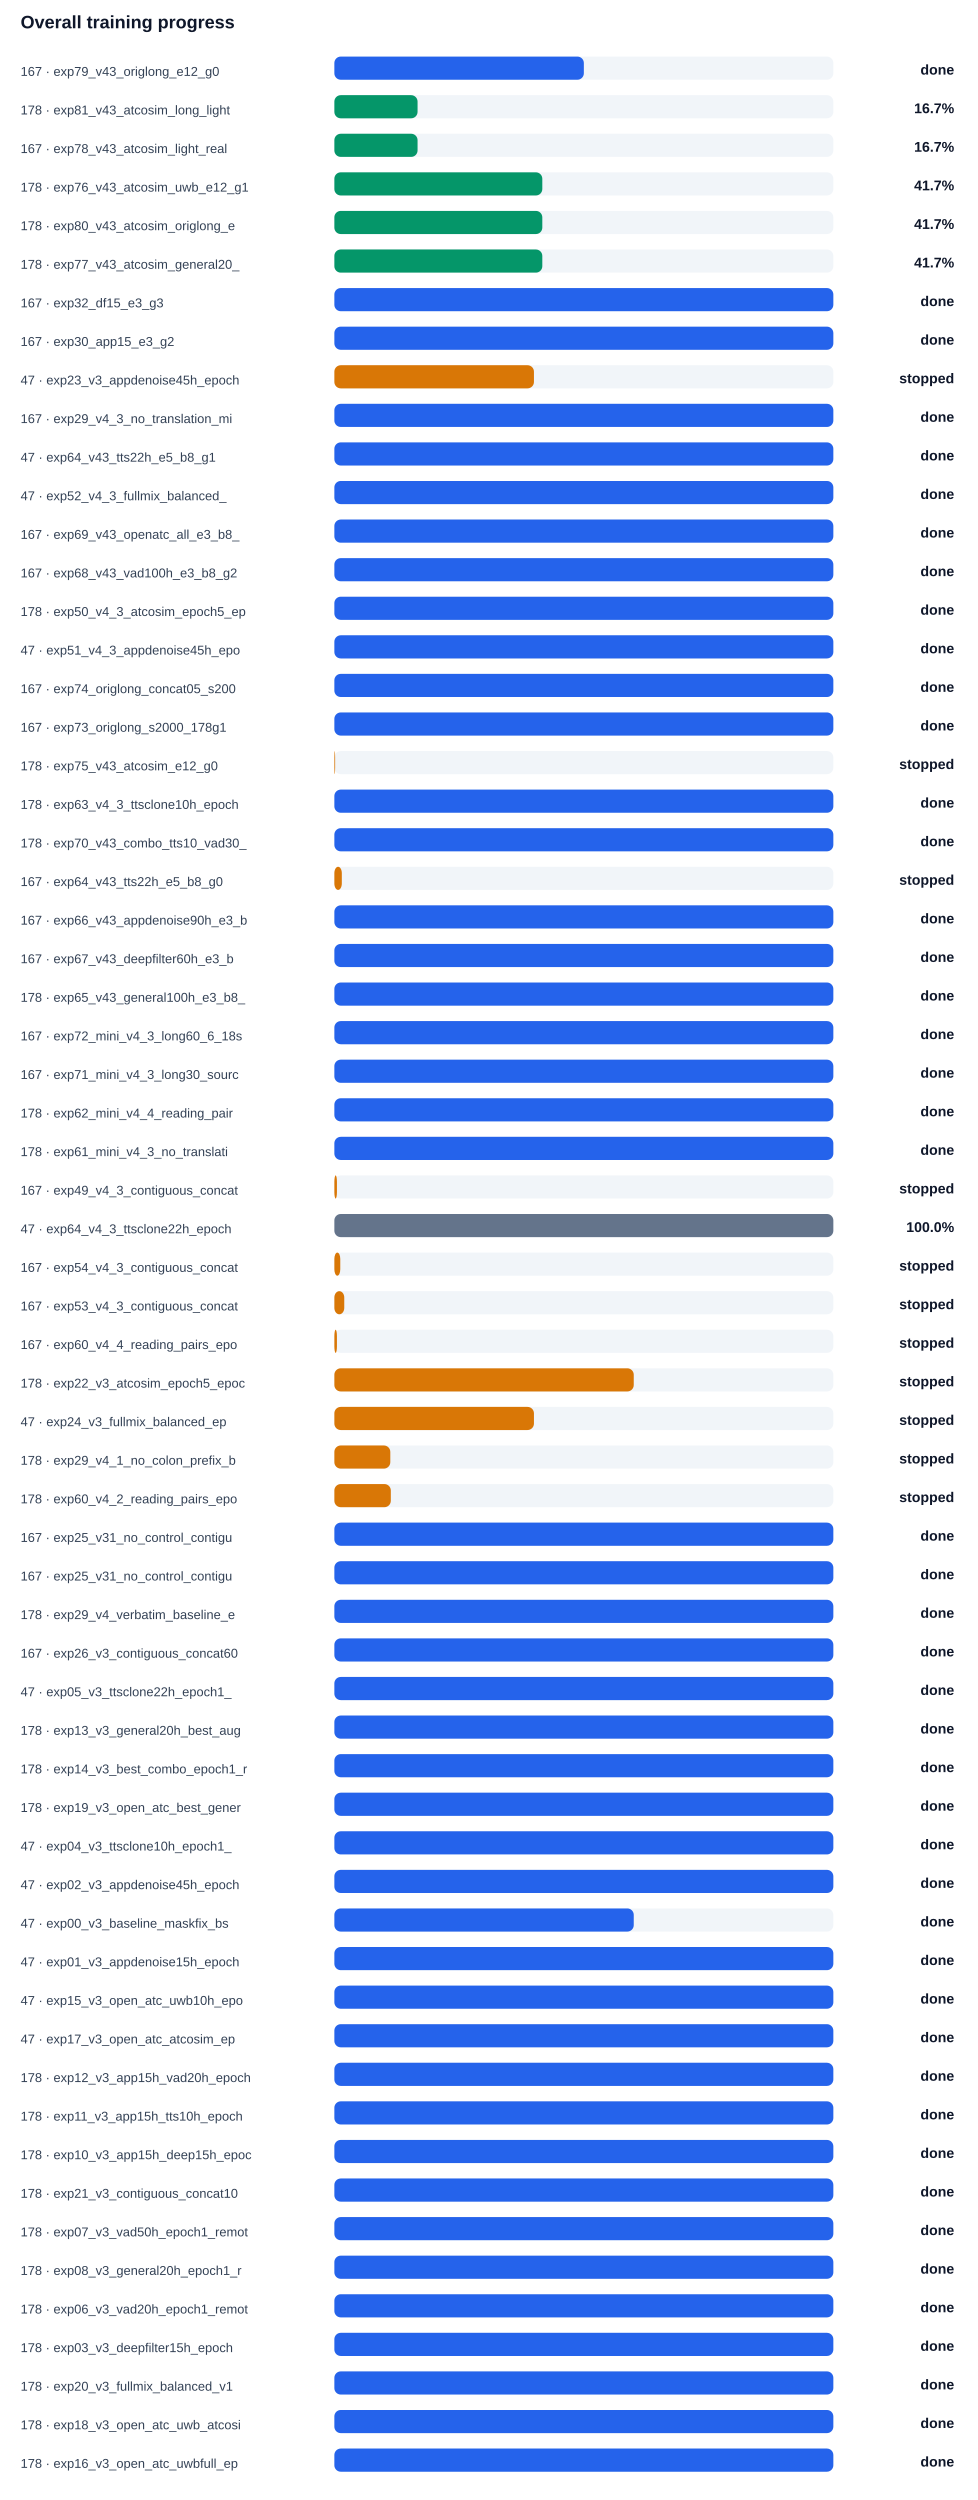
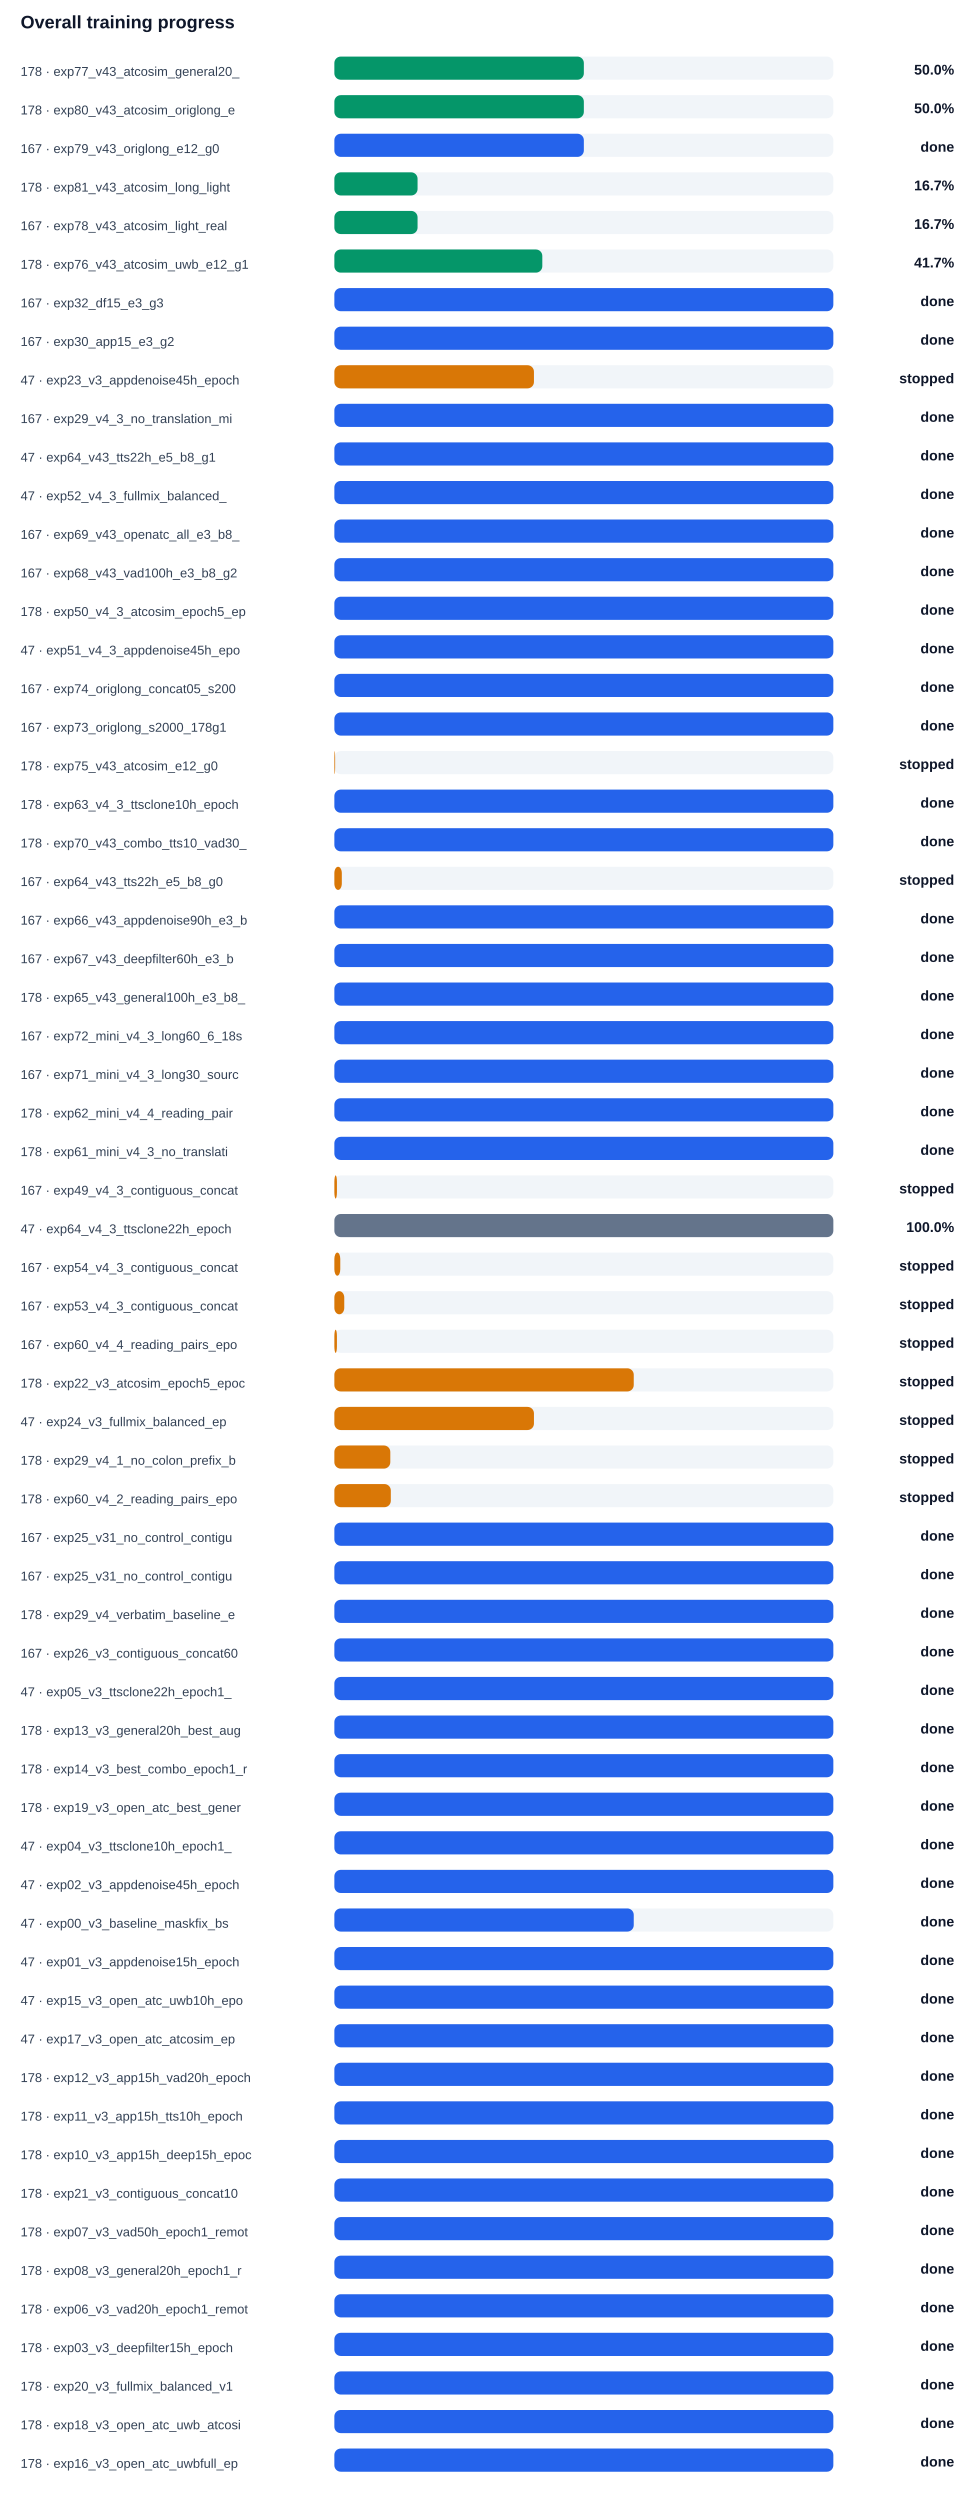
<svg xmlns="http://www.w3.org/2000/svg" width="100%" viewBox="0 0 760 1944" style="max-width:760px;background:#ffffff;border:1px solid #e5e7eb;border-radius:10px;">
  <text x="16.0" y="22.0" font-size="14" fill="#0f172a" text-anchor="start" font-family="Arial, sans-serif" font-weight="700">Overall training progress</text>
-   <text x="16.0" y="59.0" font-size="10" fill="#334155" text-anchor="start" font-family="Arial, sans-serif" font-weight="400">167 · exp79_v43_origlong_e12_g0</text>
+   <text x="16.0" y="59.0" font-size="10" fill="#334155" text-anchor="start" font-family="Arial, sans-serif" font-weight="400">178 · exp77_v43_atcosim_general20_</text>
  <rect x="260" y="44" width="388" height="18" rx="5" fill="#f1f5f9" />
-   <rect x="260" y="44" width="194.0" height="18" rx="5" fill="#2563eb" />
-   <text x="742.0" y="58.0" font-size="11" fill="#0f172a" text-anchor="end" font-family="Arial, sans-serif" font-weight="700">done</text>
-   <text x="16.0" y="89.0" font-size="10" fill="#334155" text-anchor="start" font-family="Arial, sans-serif" font-weight="400">178 · exp81_v43_atcosim_long_light</text>
+   <rect x="260" y="44" width="194.0" height="18" rx="5" fill="#059669" />
+   <text x="742.0" y="58.0" font-size="11" fill="#0f172a" text-anchor="end" font-family="Arial, sans-serif" font-weight="700">50.0%</text>
+   <text x="16.0" y="89.0" font-size="10" fill="#334155" text-anchor="start" font-family="Arial, sans-serif" font-weight="400">178 · exp80_v43_atcosim_origlong_e</text>
  <rect x="260" y="74" width="388" height="18" rx="5" fill="#f1f5f9" />
-   <rect x="260" y="74" width="64.7" height="18" rx="5" fill="#059669" />
-   <text x="742.0" y="88.0" font-size="11" fill="#0f172a" text-anchor="end" font-family="Arial, sans-serif" font-weight="700">16.7%</text>
-   <text x="16.0" y="119.0" font-size="10" fill="#334155" text-anchor="start" font-family="Arial, sans-serif" font-weight="400">167 · exp78_v43_atcosim_light_real</text>
+   <rect x="260" y="74" width="194.0" height="18" rx="5" fill="#059669" />
+   <text x="742.0" y="88.0" font-size="11" fill="#0f172a" text-anchor="end" font-family="Arial, sans-serif" font-weight="700">50.0%</text>
+   <text x="16.0" y="119.0" font-size="10" fill="#334155" text-anchor="start" font-family="Arial, sans-serif" font-weight="400">167 · exp79_v43_origlong_e12_g0</text>
  <rect x="260" y="104" width="388" height="18" rx="5" fill="#f1f5f9" />
-   <rect x="260" y="104" width="64.7" height="18" rx="5" fill="#059669" />
-   <text x="742.0" y="118.0" font-size="11" fill="#0f172a" text-anchor="end" font-family="Arial, sans-serif" font-weight="700">16.7%</text>
-   <text x="16.0" y="149.0" font-size="10" fill="#334155" text-anchor="start" font-family="Arial, sans-serif" font-weight="400">178 · exp76_v43_atcosim_uwb_e12_g1</text>
+   <rect x="260" y="104" width="194.0" height="18" rx="5" fill="#2563eb" />
+   <text x="742.0" y="118.0" font-size="11" fill="#0f172a" text-anchor="end" font-family="Arial, sans-serif" font-weight="700">done</text>
+   <text x="16.0" y="149.0" font-size="10" fill="#334155" text-anchor="start" font-family="Arial, sans-serif" font-weight="400">178 · exp81_v43_atcosim_long_light</text>
  <rect x="260" y="134" width="388" height="18" rx="5" fill="#f1f5f9" />
-   <rect x="260" y="134" width="161.7" height="18" rx="5" fill="#059669" />
-   <text x="742.0" y="148.0" font-size="11" fill="#0f172a" text-anchor="end" font-family="Arial, sans-serif" font-weight="700">41.7%</text>
-   <text x="16.0" y="179.0" font-size="10" fill="#334155" text-anchor="start" font-family="Arial, sans-serif" font-weight="400">178 · exp80_v43_atcosim_origlong_e</text>
+   <rect x="260" y="134" width="64.7" height="18" rx="5" fill="#059669" />
+   <text x="742.0" y="148.0" font-size="11" fill="#0f172a" text-anchor="end" font-family="Arial, sans-serif" font-weight="700">16.7%</text>
+   <text x="16.0" y="179.0" font-size="10" fill="#334155" text-anchor="start" font-family="Arial, sans-serif" font-weight="400">167 · exp78_v43_atcosim_light_real</text>
  <rect x="260" y="164" width="388" height="18" rx="5" fill="#f1f5f9" />
-   <rect x="260" y="164" width="161.7" height="18" rx="5" fill="#059669" />
-   <text x="742.0" y="178.0" font-size="11" fill="#0f172a" text-anchor="end" font-family="Arial, sans-serif" font-weight="700">41.7%</text>
-   <text x="16.0" y="209.0" font-size="10" fill="#334155" text-anchor="start" font-family="Arial, sans-serif" font-weight="400">178 · exp77_v43_atcosim_general20_</text>
+   <rect x="260" y="164" width="64.7" height="18" rx="5" fill="#059669" />
+   <text x="742.0" y="178.0" font-size="11" fill="#0f172a" text-anchor="end" font-family="Arial, sans-serif" font-weight="700">16.7%</text>
+   <text x="16.0" y="209.0" font-size="10" fill="#334155" text-anchor="start" font-family="Arial, sans-serif" font-weight="400">178 · exp76_v43_atcosim_uwb_e12_g1</text>
  <rect x="260" y="194" width="388" height="18" rx="5" fill="#f1f5f9" />
  <rect x="260" y="194" width="161.7" height="18" rx="5" fill="#059669" />
  <text x="742.0" y="208.0" font-size="11" fill="#0f172a" text-anchor="end" font-family="Arial, sans-serif" font-weight="700">41.7%</text>
  <text x="16.0" y="239.0" font-size="10" fill="#334155" text-anchor="start" font-family="Arial, sans-serif" font-weight="400">167 · exp32_df15_e3_g3</text>
  <rect x="260" y="224" width="388" height="18" rx="5" fill="#f1f5f9" />
  <rect x="260" y="224" width="388.0" height="18" rx="5" fill="#2563eb" />
  <text x="742.0" y="238.0" font-size="11" fill="#0f172a" text-anchor="end" font-family="Arial, sans-serif" font-weight="700">done</text>
  <text x="16.0" y="269.0" font-size="10" fill="#334155" text-anchor="start" font-family="Arial, sans-serif" font-weight="400">167 · exp30_app15_e3_g2</text>
  <rect x="260" y="254" width="388" height="18" rx="5" fill="#f1f5f9" />
  <rect x="260" y="254" width="388.0" height="18" rx="5" fill="#2563eb" />
  <text x="742.0" y="268.0" font-size="11" fill="#0f172a" text-anchor="end" font-family="Arial, sans-serif" font-weight="700">done</text>
  <text x="16.0" y="299.0" font-size="10" fill="#334155" text-anchor="start" font-family="Arial, sans-serif" font-weight="400">47 · exp23_v3_appdenoise45h_epoch</text>
  <rect x="260" y="284" width="388" height="18" rx="5" fill="#f1f5f9" />
  <rect x="260" y="284" width="155.2" height="18" rx="5" fill="#d97706" />
  <text x="742.0" y="298.0" font-size="11" fill="#0f172a" text-anchor="end" font-family="Arial, sans-serif" font-weight="700">stopped</text>
  <text x="16.0" y="329.0" font-size="10" fill="#334155" text-anchor="start" font-family="Arial, sans-serif" font-weight="400">167 · exp29_v4_3_no_translation_mi</text>
  <rect x="260" y="314" width="388" height="18" rx="5" fill="#f1f5f9" />
  <rect x="260" y="314" width="388.0" height="18" rx="5" fill="#2563eb" />
  <text x="742.0" y="328.0" font-size="11" fill="#0f172a" text-anchor="end" font-family="Arial, sans-serif" font-weight="700">done</text>
  <text x="16.0" y="359.0" font-size="10" fill="#334155" text-anchor="start" font-family="Arial, sans-serif" font-weight="400">47 · exp64_v43_tts22h_e5_b8_g1</text>
  <rect x="260" y="344" width="388" height="18" rx="5" fill="#f1f5f9" />
  <rect x="260" y="344" width="388.0" height="18" rx="5" fill="#2563eb" />
  <text x="742.0" y="358.0" font-size="11" fill="#0f172a" text-anchor="end" font-family="Arial, sans-serif" font-weight="700">done</text>
  <text x="16.0" y="389.0" font-size="10" fill="#334155" text-anchor="start" font-family="Arial, sans-serif" font-weight="400">47 · exp52_v4_3_fullmix_balanced_</text>
  <rect x="260" y="374" width="388" height="18" rx="5" fill="#f1f5f9" />
  <rect x="260" y="374" width="388.0" height="18" rx="5" fill="#2563eb" />
  <text x="742.0" y="388.0" font-size="11" fill="#0f172a" text-anchor="end" font-family="Arial, sans-serif" font-weight="700">done</text>
  <text x="16.0" y="419.0" font-size="10" fill="#334155" text-anchor="start" font-family="Arial, sans-serif" font-weight="400">167 · exp69_v43_openatc_all_e3_b8_</text>
  <rect x="260" y="404" width="388" height="18" rx="5" fill="#f1f5f9" />
  <rect x="260" y="404" width="388.0" height="18" rx="5" fill="#2563eb" />
  <text x="742.0" y="418.0" font-size="11" fill="#0f172a" text-anchor="end" font-family="Arial, sans-serif" font-weight="700">done</text>
  <text x="16.0" y="449.0" font-size="10" fill="#334155" text-anchor="start" font-family="Arial, sans-serif" font-weight="400">167 · exp68_v43_vad100h_e3_b8_g2</text>
  <rect x="260" y="434" width="388" height="18" rx="5" fill="#f1f5f9" />
  <rect x="260" y="434" width="388.0" height="18" rx="5" fill="#2563eb" />
  <text x="742.0" y="448.0" font-size="11" fill="#0f172a" text-anchor="end" font-family="Arial, sans-serif" font-weight="700">done</text>
  <text x="16.0" y="479.0" font-size="10" fill="#334155" text-anchor="start" font-family="Arial, sans-serif" font-weight="400">178 · exp50_v4_3_atcosim_epoch5_ep</text>
  <rect x="260" y="464" width="388" height="18" rx="5" fill="#f1f5f9" />
  <rect x="260" y="464" width="388.0" height="18" rx="5" fill="#2563eb" />
  <text x="742.0" y="478.0" font-size="11" fill="#0f172a" text-anchor="end" font-family="Arial, sans-serif" font-weight="700">done</text>
  <text x="16.0" y="509.0" font-size="10" fill="#334155" text-anchor="start" font-family="Arial, sans-serif" font-weight="400">47 · exp51_v4_3_appdenoise45h_epo</text>
  <rect x="260" y="494" width="388" height="18" rx="5" fill="#f1f5f9" />
  <rect x="260" y="494" width="388.0" height="18" rx="5" fill="#2563eb" />
  <text x="742.0" y="508.0" font-size="11" fill="#0f172a" text-anchor="end" font-family="Arial, sans-serif" font-weight="700">done</text>
  <text x="16.0" y="539.0" font-size="10" fill="#334155" text-anchor="start" font-family="Arial, sans-serif" font-weight="400">167 · exp74_origlong_concat05_s200</text>
  <rect x="260" y="524" width="388" height="18" rx="5" fill="#f1f5f9" />
  <rect x="260" y="524" width="388.0" height="18" rx="5" fill="#2563eb" />
  <text x="742.0" y="538.0" font-size="11" fill="#0f172a" text-anchor="end" font-family="Arial, sans-serif" font-weight="700">done</text>
  <text x="16.0" y="569.0" font-size="10" fill="#334155" text-anchor="start" font-family="Arial, sans-serif" font-weight="400">167 · exp73_origlong_s2000_178g1</text>
  <rect x="260" y="554" width="388" height="18" rx="5" fill="#f1f5f9" />
  <rect x="260" y="554" width="388.0" height="18" rx="5" fill="#2563eb" />
  <text x="742.0" y="568.0" font-size="11" fill="#0f172a" text-anchor="end" font-family="Arial, sans-serif" font-weight="700">done</text>
  <text x="16.0" y="599.0" font-size="10" fill="#334155" text-anchor="start" font-family="Arial, sans-serif" font-weight="400">178 · exp75_v43_atcosim_e12_g0</text>
  <rect x="260" y="584" width="388" height="18" rx="5" fill="#f1f5f9" />
  <rect x="260" y="584" width="0.6" height="18" rx="5" fill="#d97706" />
  <text x="742.0" y="598.0" font-size="11" fill="#0f172a" text-anchor="end" font-family="Arial, sans-serif" font-weight="700">stopped</text>
  <text x="16.0" y="629.0" font-size="10" fill="#334155" text-anchor="start" font-family="Arial, sans-serif" font-weight="400">178 · exp63_v4_3_ttsclone10h_epoch</text>
  <rect x="260" y="614" width="388" height="18" rx="5" fill="#f1f5f9" />
  <rect x="260" y="614" width="388.0" height="18" rx="5" fill="#2563eb" />
  <text x="742.0" y="628.0" font-size="11" fill="#0f172a" text-anchor="end" font-family="Arial, sans-serif" font-weight="700">done</text>
  <text x="16.0" y="659.0" font-size="10" fill="#334155" text-anchor="start" font-family="Arial, sans-serif" font-weight="400">178 · exp70_v43_combo_tts10_vad30_</text>
  <rect x="260" y="644" width="388" height="18" rx="5" fill="#f1f5f9" />
  <rect x="260" y="644" width="388.0" height="18" rx="5" fill="#2563eb" />
  <text x="742.0" y="658.0" font-size="11" fill="#0f172a" text-anchor="end" font-family="Arial, sans-serif" font-weight="700">done</text>
  <text x="16.0" y="689.0" font-size="10" fill="#334155" text-anchor="start" font-family="Arial, sans-serif" font-weight="400">167 · exp64_v43_tts22h_e5_b8_g0</text>
  <rect x="260" y="674" width="388" height="18" rx="5" fill="#f1f5f9" />
  <rect x="260" y="674" width="5.8" height="18" rx="5" fill="#d97706" />
  <text x="742.0" y="688.0" font-size="11" fill="#0f172a" text-anchor="end" font-family="Arial, sans-serif" font-weight="700">stopped</text>
  <text x="16.0" y="719.0" font-size="10" fill="#334155" text-anchor="start" font-family="Arial, sans-serif" font-weight="400">167 · exp66_v43_appdenoise90h_e3_b</text>
  <rect x="260" y="704" width="388" height="18" rx="5" fill="#f1f5f9" />
  <rect x="260" y="704" width="388.0" height="18" rx="5" fill="#2563eb" />
  <text x="742.0" y="718.0" font-size="11" fill="#0f172a" text-anchor="end" font-family="Arial, sans-serif" font-weight="700">done</text>
  <text x="16.0" y="749.0" font-size="10" fill="#334155" text-anchor="start" font-family="Arial, sans-serif" font-weight="400">167 · exp67_v43_deepfilter60h_e3_b</text>
  <rect x="260" y="734" width="388" height="18" rx="5" fill="#f1f5f9" />
  <rect x="260" y="734" width="388.0" height="18" rx="5" fill="#2563eb" />
  <text x="742.0" y="748.0" font-size="11" fill="#0f172a" text-anchor="end" font-family="Arial, sans-serif" font-weight="700">done</text>
  <text x="16.0" y="779.0" font-size="10" fill="#334155" text-anchor="start" font-family="Arial, sans-serif" font-weight="400">178 · exp65_v43_general100h_e3_b8_</text>
  <rect x="260" y="764" width="388" height="18" rx="5" fill="#f1f5f9" />
  <rect x="260" y="764" width="388.0" height="18" rx="5" fill="#2563eb" />
  <text x="742.0" y="778.0" font-size="11" fill="#0f172a" text-anchor="end" font-family="Arial, sans-serif" font-weight="700">done</text>
  <text x="16.0" y="809.0" font-size="10" fill="#334155" text-anchor="start" font-family="Arial, sans-serif" font-weight="400">167 · exp72_mini_v4_3_long60_6_18s</text>
  <rect x="260" y="794" width="388" height="18" rx="5" fill="#f1f5f9" />
  <rect x="260" y="794" width="388.0" height="18" rx="5" fill="#2563eb" />
  <text x="742.0" y="808.0" font-size="11" fill="#0f172a" text-anchor="end" font-family="Arial, sans-serif" font-weight="700">done</text>
  <text x="16.0" y="839.0" font-size="10" fill="#334155" text-anchor="start" font-family="Arial, sans-serif" font-weight="400">167 · exp71_mini_v4_3_long30_sourc</text>
  <rect x="260" y="824" width="388" height="18" rx="5" fill="#f1f5f9" />
  <rect x="260" y="824" width="388.0" height="18" rx="5" fill="#2563eb" />
  <text x="742.0" y="838.0" font-size="11" fill="#0f172a" text-anchor="end" font-family="Arial, sans-serif" font-weight="700">done</text>
  <text x="16.0" y="869.0" font-size="10" fill="#334155" text-anchor="start" font-family="Arial, sans-serif" font-weight="400">178 · exp62_mini_v4_4_reading_pair</text>
  <rect x="260" y="854" width="388" height="18" rx="5" fill="#f1f5f9" />
  <rect x="260" y="854" width="388.0" height="18" rx="5" fill="#2563eb" />
  <text x="742.0" y="868.0" font-size="11" fill="#0f172a" text-anchor="end" font-family="Arial, sans-serif" font-weight="700">done</text>
  <text x="16.0" y="899.0" font-size="10" fill="#334155" text-anchor="start" font-family="Arial, sans-serif" font-weight="400">178 · exp61_mini_v4_3_no_translati</text>
  <rect x="260" y="884" width="388" height="18" rx="5" fill="#f1f5f9" />
  <rect x="260" y="884" width="388.0" height="18" rx="5" fill="#2563eb" />
  <text x="742.0" y="898.0" font-size="11" fill="#0f172a" text-anchor="end" font-family="Arial, sans-serif" font-weight="700">done</text>
  <text x="16.0" y="929.0" font-size="10" fill="#334155" text-anchor="start" font-family="Arial, sans-serif" font-weight="400">167 · exp49_v4_3_contiguous_concat</text>
  <rect x="260" y="914" width="388" height="18" rx="5" fill="#f1f5f9" />
  <rect x="260" y="914" width="2.0" height="18" rx="5" fill="#d97706" />
  <text x="742.0" y="928.0" font-size="11" fill="#0f172a" text-anchor="end" font-family="Arial, sans-serif" font-weight="700">stopped</text>
  <text x="16.0" y="959.0" font-size="10" fill="#334155" text-anchor="start" font-family="Arial, sans-serif" font-weight="400">47 · exp64_v4_3_ttsclone22h_epoch</text>
  <rect x="260" y="944" width="388" height="18" rx="5" fill="#f1f5f9" />
  <rect x="260" y="944" width="388.0" height="18" rx="5" fill="#64748b" />
  <text x="742.0" y="958.0" font-size="11" fill="#0f172a" text-anchor="end" font-family="Arial, sans-serif" font-weight="700">100.0%</text>
  <text x="16.0" y="989.0" font-size="10" fill="#334155" text-anchor="start" font-family="Arial, sans-serif" font-weight="400">167 · exp54_v4_3_contiguous_concat</text>
  <rect x="260" y="974" width="388" height="18" rx="5" fill="#f1f5f9" />
  <rect x="260" y="974" width="4.6" height="18" rx="5" fill="#d97706" />
  <text x="742.0" y="988.0" font-size="11" fill="#0f172a" text-anchor="end" font-family="Arial, sans-serif" font-weight="700">stopped</text>
  <text x="16.0" y="1019.0" font-size="10" fill="#334155" text-anchor="start" font-family="Arial, sans-serif" font-weight="400">167 · exp53_v4_3_contiguous_concat</text>
  <rect x="260" y="1004" width="388" height="18" rx="5" fill="#f1f5f9" />
  <rect x="260" y="1004" width="7.7" height="18" rx="5" fill="#d97706" />
  <text x="742.0" y="1018.0" font-size="11" fill="#0f172a" text-anchor="end" font-family="Arial, sans-serif" font-weight="700">stopped</text>
  <text x="16.0" y="1049.0" font-size="10" fill="#334155" text-anchor="start" font-family="Arial, sans-serif" font-weight="400">167 · exp60_v4_4_reading_pairs_epo</text>
  <rect x="260" y="1034" width="388" height="18" rx="5" fill="#f1f5f9" />
  <rect x="260" y="1034" width="2.0" height="18" rx="5" fill="#d97706" />
  <text x="742.0" y="1048.0" font-size="11" fill="#0f172a" text-anchor="end" font-family="Arial, sans-serif" font-weight="700">stopped</text>
  <text x="16.0" y="1079.0" font-size="10" fill="#334155" text-anchor="start" font-family="Arial, sans-serif" font-weight="400">178 · exp22_v3_atcosim_epoch5_epoc</text>
  <rect x="260" y="1064" width="388" height="18" rx="5" fill="#f1f5f9" />
  <rect x="260" y="1064" width="232.8" height="18" rx="5" fill="#d97706" />
  <text x="742.0" y="1078.0" font-size="11" fill="#0f172a" text-anchor="end" font-family="Arial, sans-serif" font-weight="700">stopped</text>
  <text x="16.0" y="1109.0" font-size="10" fill="#334155" text-anchor="start" font-family="Arial, sans-serif" font-weight="400">47 · exp24_v3_fullmix_balanced_ep</text>
  <rect x="260" y="1094" width="388" height="18" rx="5" fill="#f1f5f9" />
  <rect x="260" y="1094" width="155.2" height="18" rx="5" fill="#d97706" />
  <text x="742.0" y="1108.0" font-size="11" fill="#0f172a" text-anchor="end" font-family="Arial, sans-serif" font-weight="700">stopped</text>
  <text x="16.0" y="1139.0" font-size="10" fill="#334155" text-anchor="start" font-family="Arial, sans-serif" font-weight="400">178 · exp29_v4_1_no_colon_prefix_b</text>
  <rect x="260" y="1124" width="388" height="18" rx="5" fill="#f1f5f9" />
  <rect x="260" y="1124" width="43.5" height="18" rx="5" fill="#d97706" />
  <text x="742.0" y="1138.0" font-size="11" fill="#0f172a" text-anchor="end" font-family="Arial, sans-serif" font-weight="700">stopped</text>
  <text x="16.0" y="1169.0" font-size="10" fill="#334155" text-anchor="start" font-family="Arial, sans-serif" font-weight="400">178 · exp60_v4_2_reading_pairs_epo</text>
  <rect x="260" y="1154" width="388" height="18" rx="5" fill="#f1f5f9" />
  <rect x="260" y="1154" width="43.9" height="18" rx="5" fill="#d97706" />
  <text x="742.0" y="1168.0" font-size="11" fill="#0f172a" text-anchor="end" font-family="Arial, sans-serif" font-weight="700">stopped</text>
  <text x="16.0" y="1199.0" font-size="10" fill="#334155" text-anchor="start" font-family="Arial, sans-serif" font-weight="400">167 · exp25_v31_no_control_contigu</text>
  <rect x="260" y="1184" width="388" height="18" rx="5" fill="#f1f5f9" />
  <rect x="260" y="1184" width="388.0" height="18" rx="5" fill="#2563eb" />
  <text x="742.0" y="1198.0" font-size="11" fill="#0f172a" text-anchor="end" font-family="Arial, sans-serif" font-weight="700">done</text>
  <text x="16.0" y="1229.0" font-size="10" fill="#334155" text-anchor="start" font-family="Arial, sans-serif" font-weight="400">167 · exp25_v31_no_control_contigu</text>
  <rect x="260" y="1214" width="388" height="18" rx="5" fill="#f1f5f9" />
  <rect x="260" y="1214" width="388.0" height="18" rx="5" fill="#2563eb" />
  <text x="742.0" y="1228.0" font-size="11" fill="#0f172a" text-anchor="end" font-family="Arial, sans-serif" font-weight="700">done</text>
  <text x="16.0" y="1259.0" font-size="10" fill="#334155" text-anchor="start" font-family="Arial, sans-serif" font-weight="400">178 · exp29_v4_verbatim_baseline_e</text>
  <rect x="260" y="1244" width="388" height="18" rx="5" fill="#f1f5f9" />
  <rect x="260" y="1244" width="388.0" height="18" rx="5" fill="#2563eb" />
  <text x="742.0" y="1258.0" font-size="11" fill="#0f172a" text-anchor="end" font-family="Arial, sans-serif" font-weight="700">done</text>
  <text x="16.0" y="1289.0" font-size="10" fill="#334155" text-anchor="start" font-family="Arial, sans-serif" font-weight="400">167 · exp26_v3_contiguous_concat60</text>
  <rect x="260" y="1274" width="388" height="18" rx="5" fill="#f1f5f9" />
  <rect x="260" y="1274" width="388.0" height="18" rx="5" fill="#2563eb" />
  <text x="742.0" y="1288.0" font-size="11" fill="#0f172a" text-anchor="end" font-family="Arial, sans-serif" font-weight="700">done</text>
  <text x="16.0" y="1319.0" font-size="10" fill="#334155" text-anchor="start" font-family="Arial, sans-serif" font-weight="400">47 · exp05_v3_ttsclone22h_epoch1_</text>
  <rect x="260" y="1304" width="388" height="18" rx="5" fill="#f1f5f9" />
  <rect x="260" y="1304" width="388.0" height="18" rx="5" fill="#2563eb" />
  <text x="742.0" y="1318.0" font-size="11" fill="#0f172a" text-anchor="end" font-family="Arial, sans-serif" font-weight="700">done</text>
  <text x="16.0" y="1349.0" font-size="10" fill="#334155" text-anchor="start" font-family="Arial, sans-serif" font-weight="400">178 · exp13_v3_general20h_best_aug</text>
  <rect x="260" y="1334" width="388" height="18" rx="5" fill="#f1f5f9" />
  <rect x="260" y="1334" width="388.0" height="18" rx="5" fill="#2563eb" />
  <text x="742.0" y="1348.0" font-size="11" fill="#0f172a" text-anchor="end" font-family="Arial, sans-serif" font-weight="700">done</text>
  <text x="16.0" y="1379.0" font-size="10" fill="#334155" text-anchor="start" font-family="Arial, sans-serif" font-weight="400">178 · exp14_v3_best_combo_epoch1_r</text>
  <rect x="260" y="1364" width="388" height="18" rx="5" fill="#f1f5f9" />
  <rect x="260" y="1364" width="388.0" height="18" rx="5" fill="#2563eb" />
  <text x="742.0" y="1378.0" font-size="11" fill="#0f172a" text-anchor="end" font-family="Arial, sans-serif" font-weight="700">done</text>
  <text x="16.0" y="1409.0" font-size="10" fill="#334155" text-anchor="start" font-family="Arial, sans-serif" font-weight="400">178 · exp19_v3_open_atc_best_gener</text>
  <rect x="260" y="1394" width="388" height="18" rx="5" fill="#f1f5f9" />
  <rect x="260" y="1394" width="388.0" height="18" rx="5" fill="#2563eb" />
  <text x="742.0" y="1408.0" font-size="11" fill="#0f172a" text-anchor="end" font-family="Arial, sans-serif" font-weight="700">done</text>
  <text x="16.0" y="1439.0" font-size="10" fill="#334155" text-anchor="start" font-family="Arial, sans-serif" font-weight="400">47 · exp04_v3_ttsclone10h_epoch1_</text>
  <rect x="260" y="1424" width="388" height="18" rx="5" fill="#f1f5f9" />
  <rect x="260" y="1424" width="388.0" height="18" rx="5" fill="#2563eb" />
  <text x="742.0" y="1438.0" font-size="11" fill="#0f172a" text-anchor="end" font-family="Arial, sans-serif" font-weight="700">done</text>
  <text x="16.0" y="1469.0" font-size="10" fill="#334155" text-anchor="start" font-family="Arial, sans-serif" font-weight="400">47 · exp02_v3_appdenoise45h_epoch</text>
  <rect x="260" y="1454" width="388" height="18" rx="5" fill="#f1f5f9" />
  <rect x="260" y="1454" width="388.0" height="18" rx="5" fill="#2563eb" />
  <text x="742.0" y="1468.0" font-size="11" fill="#0f172a" text-anchor="end" font-family="Arial, sans-serif" font-weight="700">done</text>
  <text x="16.0" y="1499.0" font-size="10" fill="#334155" text-anchor="start" font-family="Arial, sans-serif" font-weight="400">47 · exp00_v3_baseline_maskfix_bs</text>
  <rect x="260" y="1484" width="388" height="18" rx="5" fill="#f1f5f9" />
  <rect x="260" y="1484" width="232.8" height="18" rx="5" fill="#2563eb" />
  <text x="742.0" y="1498.0" font-size="11" fill="#0f172a" text-anchor="end" font-family="Arial, sans-serif" font-weight="700">done</text>
  <text x="16.0" y="1529.0" font-size="10" fill="#334155" text-anchor="start" font-family="Arial, sans-serif" font-weight="400">47 · exp01_v3_appdenoise15h_epoch</text>
  <rect x="260" y="1514" width="388" height="18" rx="5" fill="#f1f5f9" />
  <rect x="260" y="1514" width="388.0" height="18" rx="5" fill="#2563eb" />
  <text x="742.0" y="1528.0" font-size="11" fill="#0f172a" text-anchor="end" font-family="Arial, sans-serif" font-weight="700">done</text>
  <text x="16.0" y="1559.0" font-size="10" fill="#334155" text-anchor="start" font-family="Arial, sans-serif" font-weight="400">47 · exp15_v3_open_atc_uwb10h_epo</text>
  <rect x="260" y="1544" width="388" height="18" rx="5" fill="#f1f5f9" />
  <rect x="260" y="1544" width="388.0" height="18" rx="5" fill="#2563eb" />
  <text x="742.0" y="1558.0" font-size="11" fill="#0f172a" text-anchor="end" font-family="Arial, sans-serif" font-weight="700">done</text>
  <text x="16.0" y="1589.0" font-size="10" fill="#334155" text-anchor="start" font-family="Arial, sans-serif" font-weight="400">47 · exp17_v3_open_atc_atcosim_ep</text>
  <rect x="260" y="1574" width="388" height="18" rx="5" fill="#f1f5f9" />
  <rect x="260" y="1574" width="388.0" height="18" rx="5" fill="#2563eb" />
  <text x="742.0" y="1588.0" font-size="11" fill="#0f172a" text-anchor="end" font-family="Arial, sans-serif" font-weight="700">done</text>
  <text x="16.0" y="1619.0" font-size="10" fill="#334155" text-anchor="start" font-family="Arial, sans-serif" font-weight="400">178 · exp12_v3_app15h_vad20h_epoch</text>
  <rect x="260" y="1604" width="388" height="18" rx="5" fill="#f1f5f9" />
  <rect x="260" y="1604" width="388.0" height="18" rx="5" fill="#2563eb" />
  <text x="742.0" y="1618.0" font-size="11" fill="#0f172a" text-anchor="end" font-family="Arial, sans-serif" font-weight="700">done</text>
  <text x="16.0" y="1649.0" font-size="10" fill="#334155" text-anchor="start" font-family="Arial, sans-serif" font-weight="400">178 · exp11_v3_app15h_tts10h_epoch</text>
  <rect x="260" y="1634" width="388" height="18" rx="5" fill="#f1f5f9" />
  <rect x="260" y="1634" width="388.0" height="18" rx="5" fill="#2563eb" />
  <text x="742.0" y="1648.0" font-size="11" fill="#0f172a" text-anchor="end" font-family="Arial, sans-serif" font-weight="700">done</text>
  <text x="16.0" y="1679.0" font-size="10" fill="#334155" text-anchor="start" font-family="Arial, sans-serif" font-weight="400">178 · exp10_v3_app15h_deep15h_epoc</text>
  <rect x="260" y="1664" width="388" height="18" rx="5" fill="#f1f5f9" />
  <rect x="260" y="1664" width="388.0" height="18" rx="5" fill="#2563eb" />
  <text x="742.0" y="1678.0" font-size="11" fill="#0f172a" text-anchor="end" font-family="Arial, sans-serif" font-weight="700">done</text>
  <text x="16.0" y="1709.0" font-size="10" fill="#334155" text-anchor="start" font-family="Arial, sans-serif" font-weight="400">178 · exp21_v3_contiguous_concat10</text>
  <rect x="260" y="1694" width="388" height="18" rx="5" fill="#f1f5f9" />
  <rect x="260" y="1694" width="388.0" height="18" rx="5" fill="#2563eb" />
  <text x="742.0" y="1708.0" font-size="11" fill="#0f172a" text-anchor="end" font-family="Arial, sans-serif" font-weight="700">done</text>
  <text x="16.0" y="1739.0" font-size="10" fill="#334155" text-anchor="start" font-family="Arial, sans-serif" font-weight="400">178 · exp07_v3_vad50h_epoch1_remot</text>
  <rect x="260" y="1724" width="388" height="18" rx="5" fill="#f1f5f9" />
  <rect x="260" y="1724" width="388.0" height="18" rx="5" fill="#2563eb" />
  <text x="742.0" y="1738.0" font-size="11" fill="#0f172a" text-anchor="end" font-family="Arial, sans-serif" font-weight="700">done</text>
  <text x="16.0" y="1769.0" font-size="10" fill="#334155" text-anchor="start" font-family="Arial, sans-serif" font-weight="400">178 · exp08_v3_general20h_epoch1_r</text>
  <rect x="260" y="1754" width="388" height="18" rx="5" fill="#f1f5f9" />
  <rect x="260" y="1754" width="388.0" height="18" rx="5" fill="#2563eb" />
  <text x="742.0" y="1768.0" font-size="11" fill="#0f172a" text-anchor="end" font-family="Arial, sans-serif" font-weight="700">done</text>
  <text x="16.0" y="1799.0" font-size="10" fill="#334155" text-anchor="start" font-family="Arial, sans-serif" font-weight="400">178 · exp06_v3_vad20h_epoch1_remot</text>
  <rect x="260" y="1784" width="388" height="18" rx="5" fill="#f1f5f9" />
  <rect x="260" y="1784" width="388.0" height="18" rx="5" fill="#2563eb" />
  <text x="742.0" y="1798.0" font-size="11" fill="#0f172a" text-anchor="end" font-family="Arial, sans-serif" font-weight="700">done</text>
  <text x="16.0" y="1829.0" font-size="10" fill="#334155" text-anchor="start" font-family="Arial, sans-serif" font-weight="400">178 · exp03_v3_deepfilter15h_epoch</text>
  <rect x="260" y="1814" width="388" height="18" rx="5" fill="#f1f5f9" />
  <rect x="260" y="1814" width="388.0" height="18" rx="5" fill="#2563eb" />
  <text x="742.0" y="1828.0" font-size="11" fill="#0f172a" text-anchor="end" font-family="Arial, sans-serif" font-weight="700">done</text>
  <text x="16.0" y="1859.0" font-size="10" fill="#334155" text-anchor="start" font-family="Arial, sans-serif" font-weight="400">178 · exp20_v3_fullmix_balanced_v1</text>
  <rect x="260" y="1844" width="388" height="18" rx="5" fill="#f1f5f9" />
  <rect x="260" y="1844" width="388.0" height="18" rx="5" fill="#2563eb" />
  <text x="742.0" y="1858.0" font-size="11" fill="#0f172a" text-anchor="end" font-family="Arial, sans-serif" font-weight="700">done</text>
  <text x="16.0" y="1889.0" font-size="10" fill="#334155" text-anchor="start" font-family="Arial, sans-serif" font-weight="400">178 · exp18_v3_open_atc_uwb_atcosi</text>
  <rect x="260" y="1874" width="388" height="18" rx="5" fill="#f1f5f9" />
  <rect x="260" y="1874" width="388.0" height="18" rx="5" fill="#2563eb" />
  <text x="742.0" y="1888.0" font-size="11" fill="#0f172a" text-anchor="end" font-family="Arial, sans-serif" font-weight="700">done</text>
  <text x="16.0" y="1919.0" font-size="10" fill="#334155" text-anchor="start" font-family="Arial, sans-serif" font-weight="400">178 · exp16_v3_open_atc_uwbfull_ep</text>
  <rect x="260" y="1904" width="388" height="18" rx="5" fill="#f1f5f9" />
  <rect x="260" y="1904" width="388.0" height="18" rx="5" fill="#2563eb" />
  <text x="742.0" y="1918.0" font-size="11" fill="#0f172a" text-anchor="end" font-family="Arial, sans-serif" font-weight="700">done</text>
</svg>
